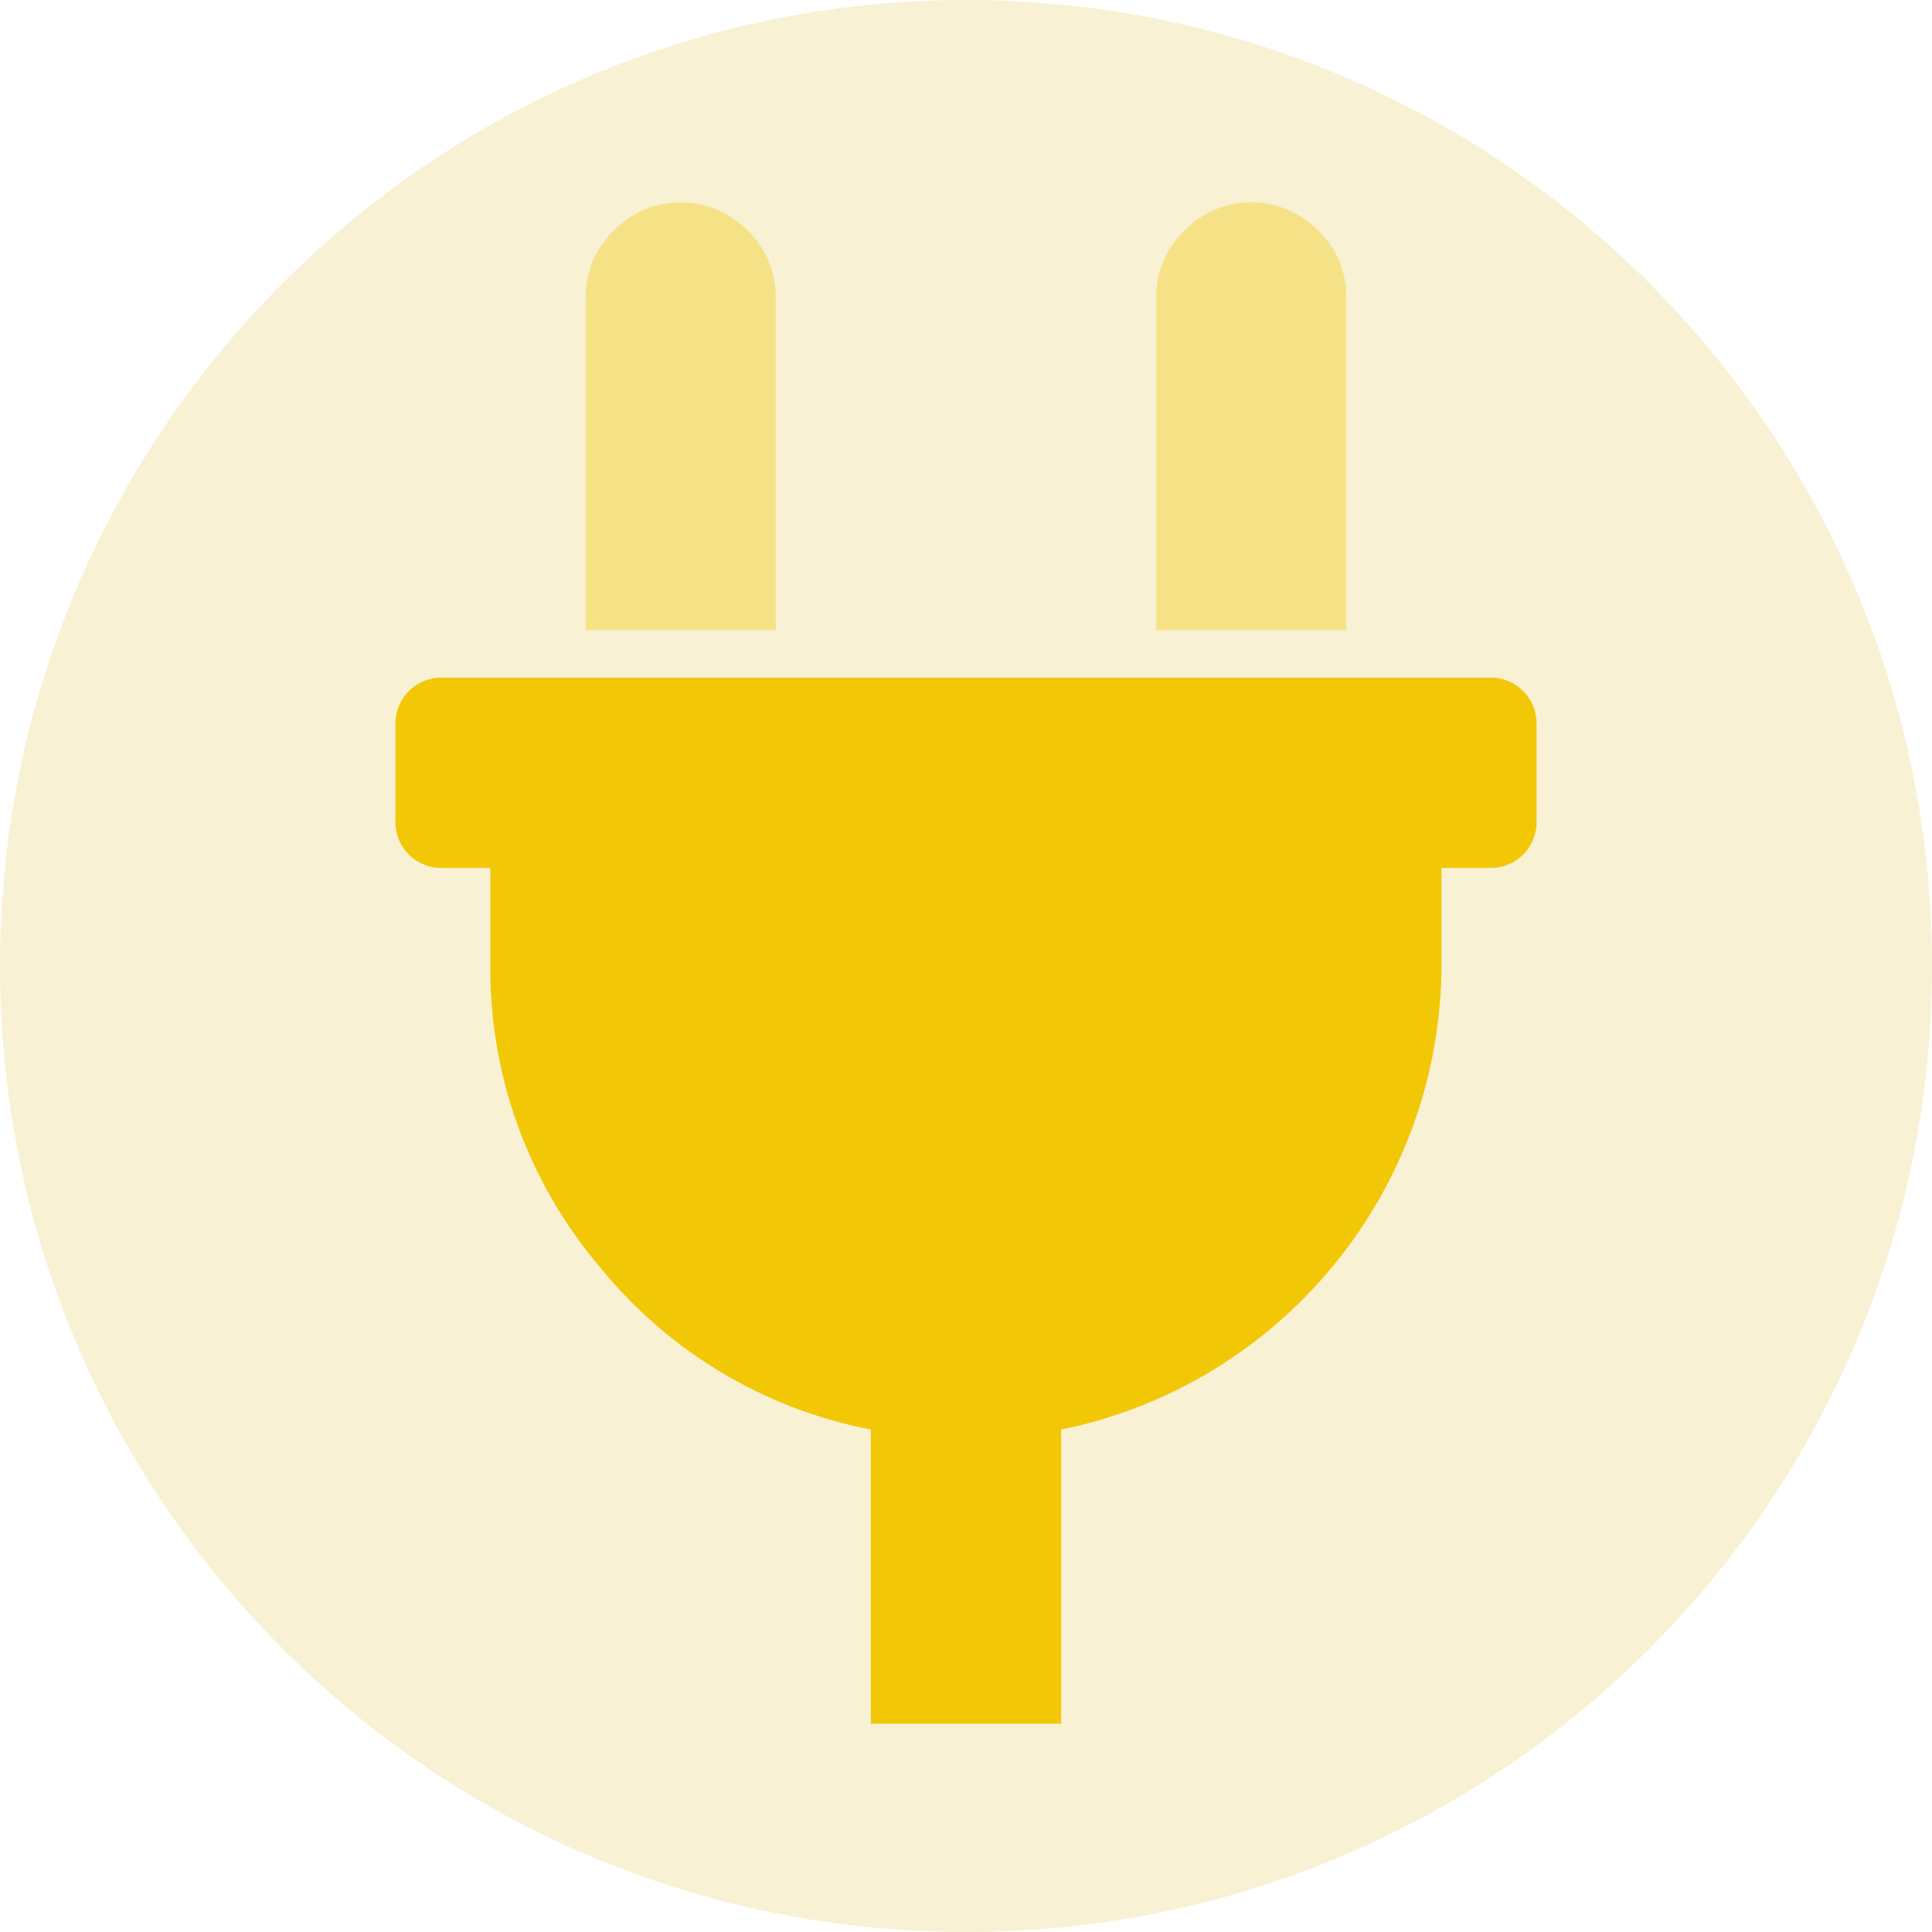
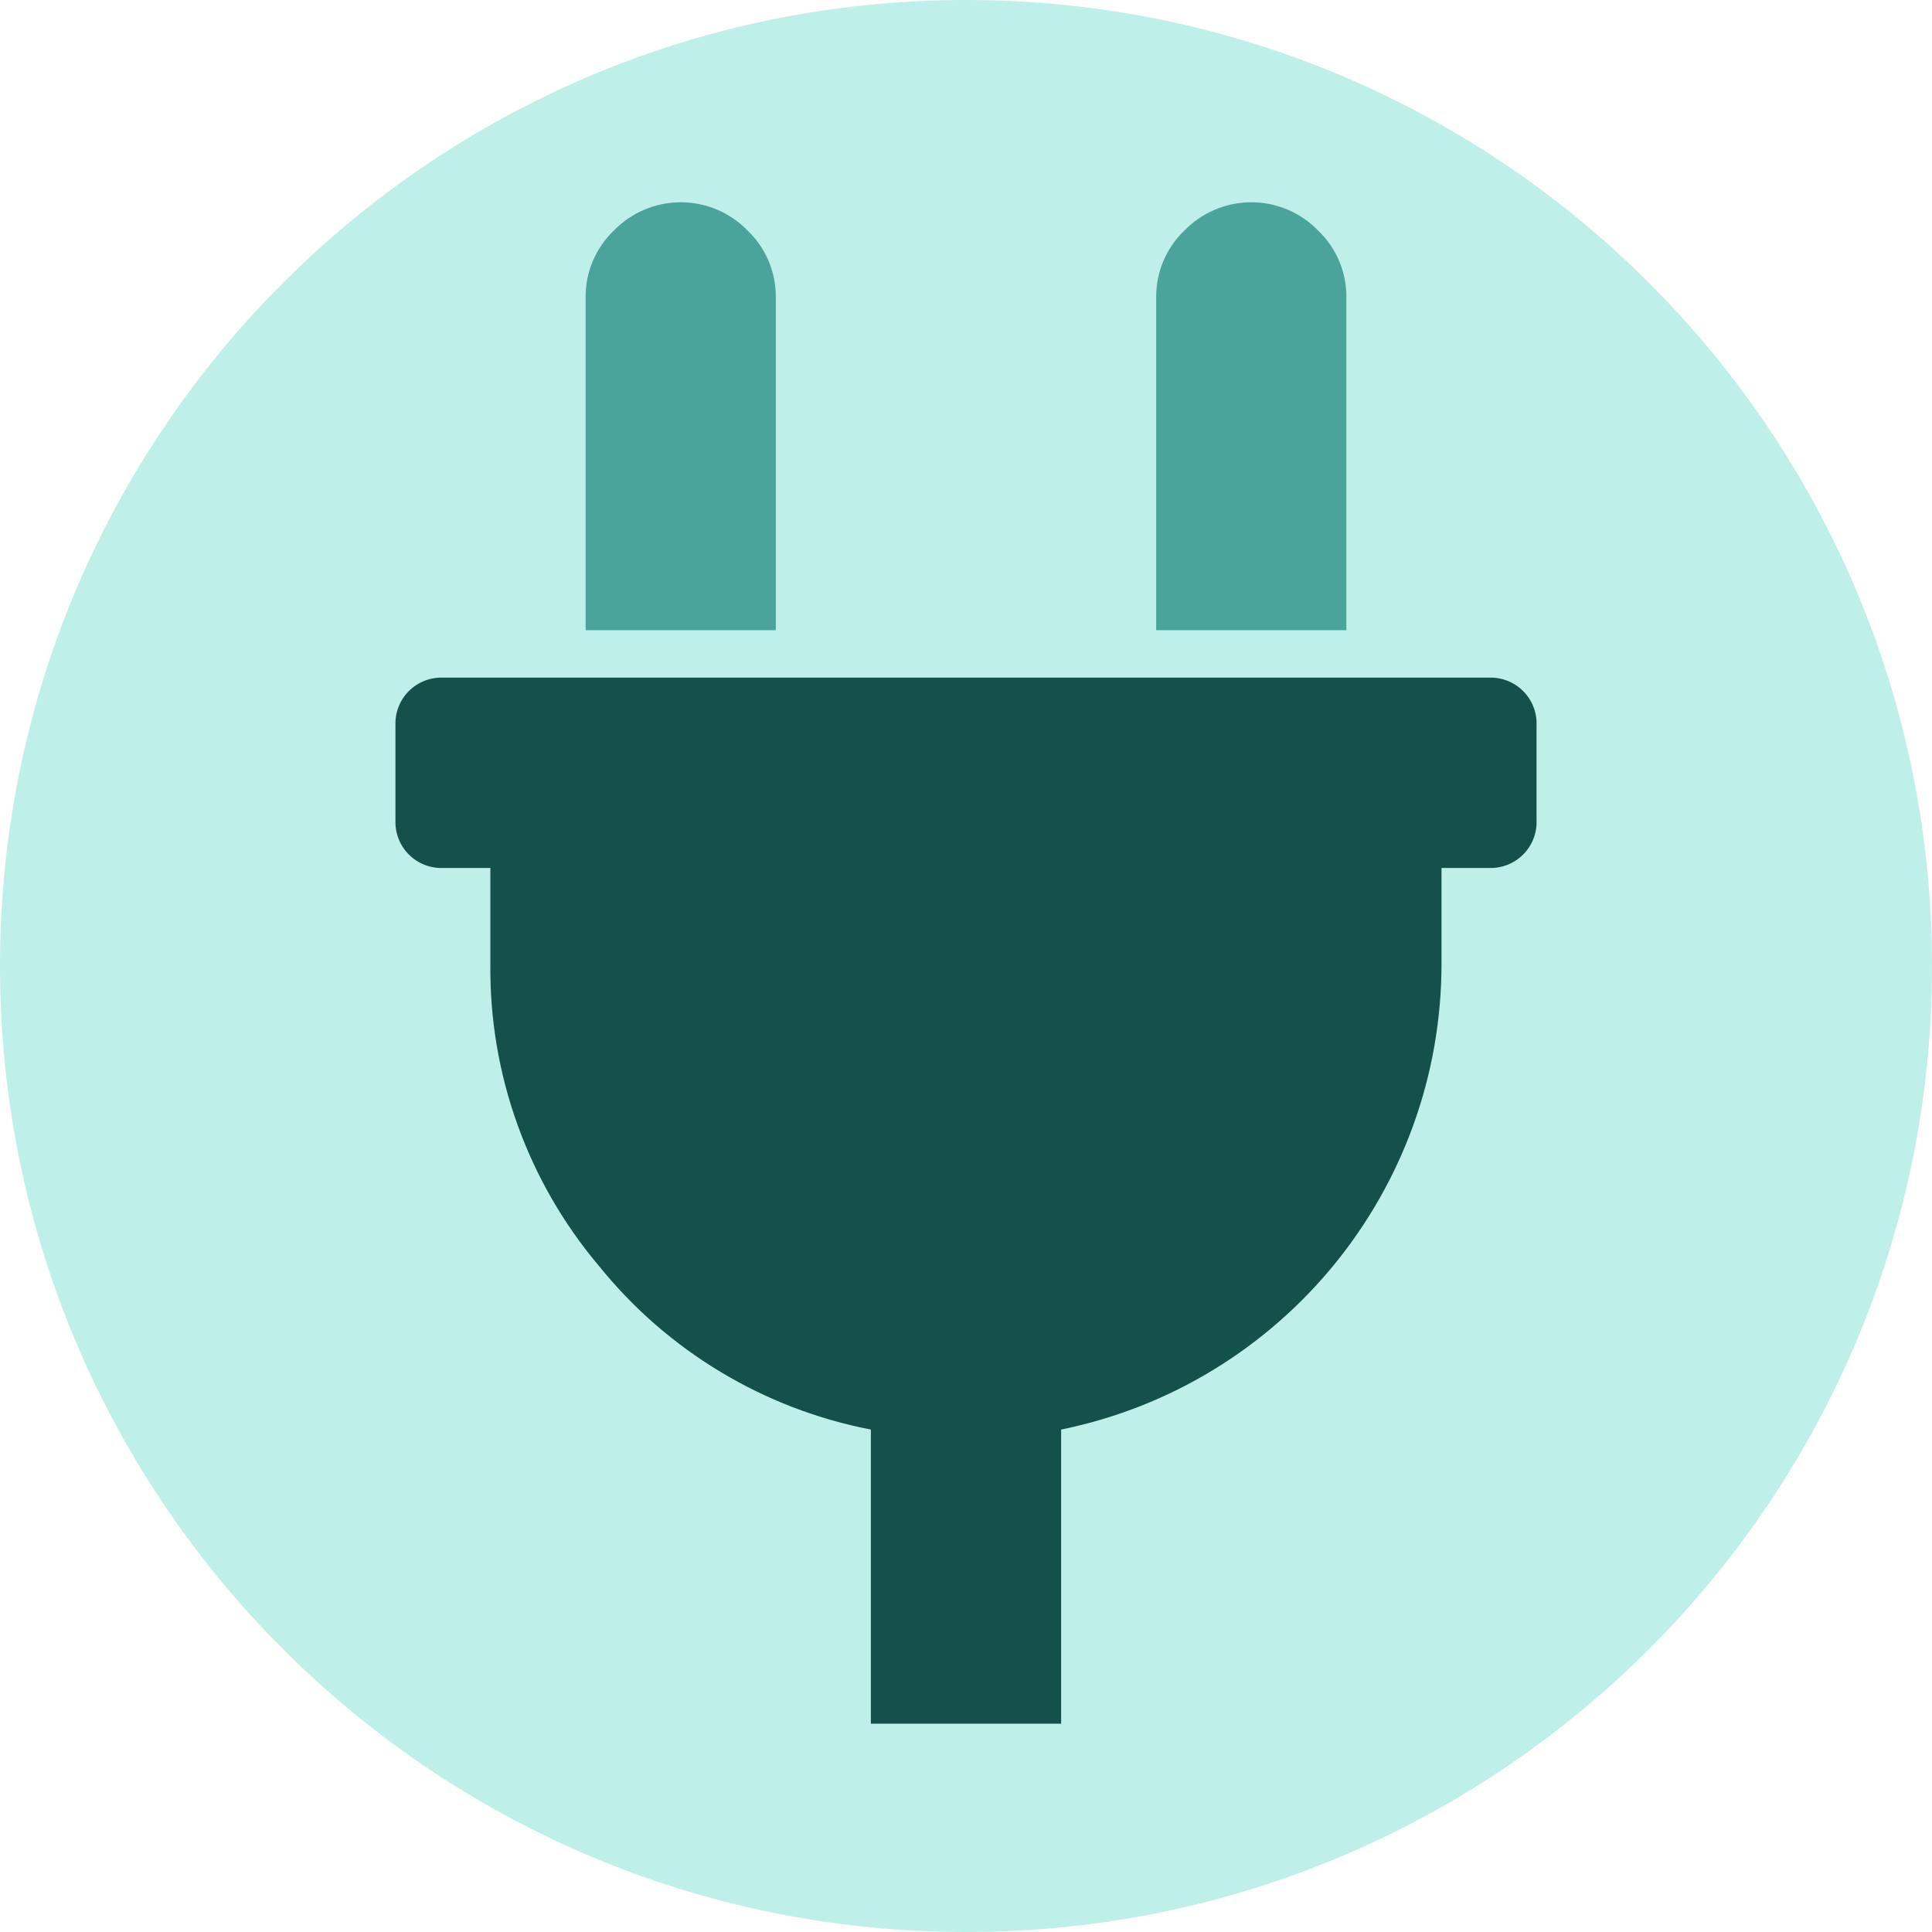
<svg xmlns="http://www.w3.org/2000/svg" width="250px" height="250px" viewBox="0 0 250 250" version="1.1">
  <defs />
  <g id="Library-Symbols" stroke="none" stroke-width="1" fill="none" fill-rule="evenodd">
    <g id="Images/Categories/Energy">
-       <circle id="Oval-2" fill="#F8F1D4" cx="125" cy="125" r="125" />
+       <circle id="Oval-2" fill="#BFEFE9" cx="125" cy="125" r="125" />
      <g id="energy" transform="translate(51, 26)">
-         <path d="M141.672,61.688 C143.323,61.625 144.925,62.254 146.093,63.422 C147.261,64.591 147.89,66.193 147.828,67.844 L147.828,80.156 C147.89,81.807 147.261,83.409 146.093,84.578 C144.925,85.746 143.323,86.375 141.672,86.312 L135.531,86.312 L135.531,98.609 C135.573,127.879 114.99,153.127 86.312,158.984 L86.312,197.047 L61.688,197.047 L61.688,158.984 C47.835,156.303 35.376,148.809 26.516,137.828 C17.262,126.873 12.269,112.948 12.453,98.609 L12.453,86.312 L6.328,86.312 C4.677,86.375 3.075,85.746 1.907,84.578 C0.739,83.409 0.11,81.807 0.172,80.156 L0.172,67.844 C0.11,66.193 0.739,64.591 1.907,63.422 C3.075,62.254 4.677,61.625 6.328,61.688 L141.672,61.688 Z" id="Shape" fill="#F2C706" fill-rule="nonzero" />
-         <path d="M49.391,55.547 L24.781,55.547 L24.781,12.469 C24.755,9.207 26.078,6.08 28.438,3.828 C30.709,1.492 33.828,0.174 37.086,0.174 C40.344,0.174 43.463,1.492 45.734,3.828 C48.094,6.08 49.417,9.207 49.391,12.469 L49.391,55.547 Z" id="Path" fill="#F6E286" />
-         <path d="M98.609,55.547 L123.219,55.547 L123.219,12.469 C123.245,9.207 121.922,6.08 119.562,3.828 C117.291,1.492 114.172,0.174 110.914,0.174 C107.656,0.174 104.537,1.492 102.266,3.828 C99.906,6.08 98.583,9.207 98.609,12.469 L98.609,55.547 Z" id="Path" fill="#F6E286" />
+         <path d="M141.672,61.688 C143.323,61.625 144.925,62.254 146.093,63.422 C147.261,64.591 147.89,66.193 147.828,67.844 L147.828,80.156 C147.89,81.807 147.261,83.409 146.093,84.578 C144.925,85.746 143.323,86.375 141.672,86.312 L135.531,86.312 L135.531,98.609 C135.573,127.879 114.99,153.127 86.312,158.984 L86.312,197.047 L61.688,197.047 L61.688,158.984 C47.835,156.303 35.376,148.809 26.516,137.828 C17.262,126.873 12.269,112.948 12.453,98.609 L12.453,86.312 L6.328,86.312 C4.677,86.375 3.075,85.746 1.907,84.578 C0.739,83.409 0.11,81.807 0.172,80.156 L0.172,67.844 C0.11,66.193 0.739,64.591 1.907,63.422 C3.075,62.254 4.677,61.625 6.328,61.688 L141.672,61.688 Z" id="Shape" fill="#15514B" fill-rule="nonzero" />
+         <path d="M49.391,55.547 L24.781,55.547 L24.781,12.469 C24.755,9.207 26.078,6.08 28.438,3.828 C30.709,1.492 33.828,0.174 37.086,0.174 C40.344,0.174 43.463,1.492 45.734,3.828 C48.094,6.08 49.417,9.207 49.391,12.469 L49.391,55.547 Z" id="Path" fill="#4AA49B" />
+         <path d="M98.609,55.547 L123.219,55.547 L123.219,12.469 C123.245,9.207 121.922,6.08 119.562,3.828 C117.291,1.492 114.172,0.174 110.914,0.174 C107.656,0.174 104.537,1.492 102.266,3.828 C99.906,6.08 98.583,9.207 98.609,12.469 L98.609,55.547 Z" id="Path" fill="#4AA49B" />
      </g>
    </g>
  </g>
</svg>
